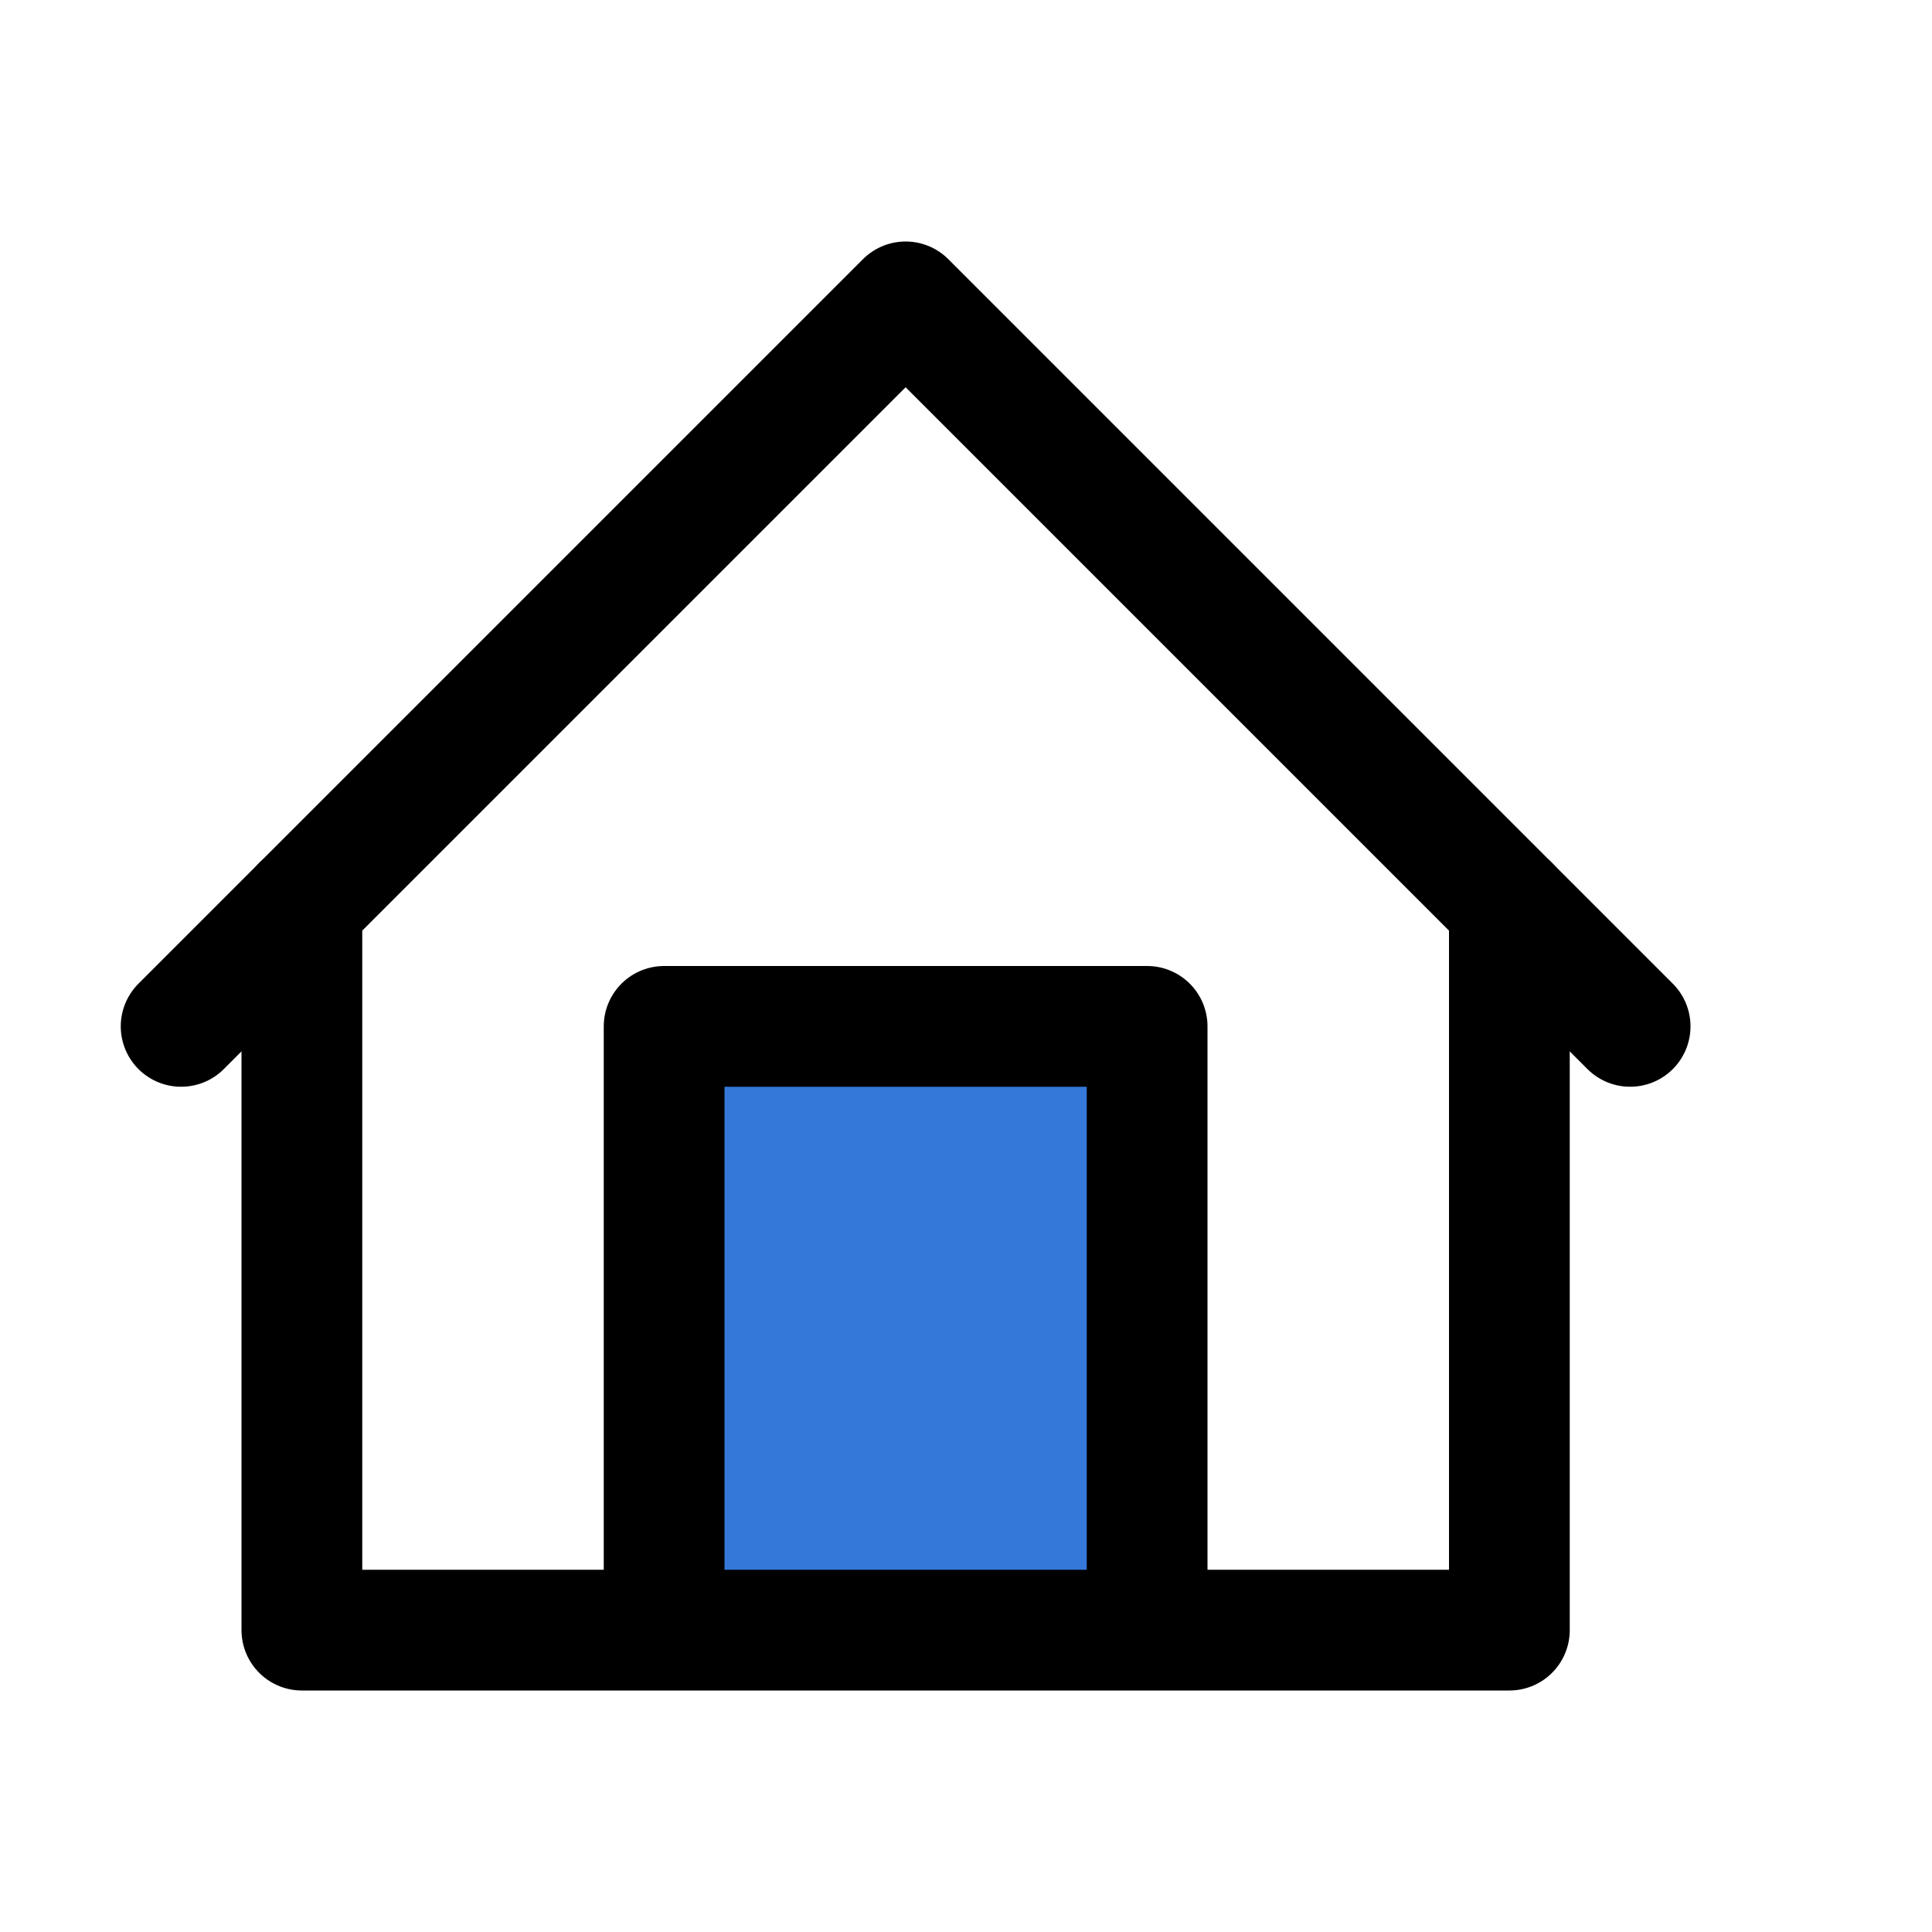
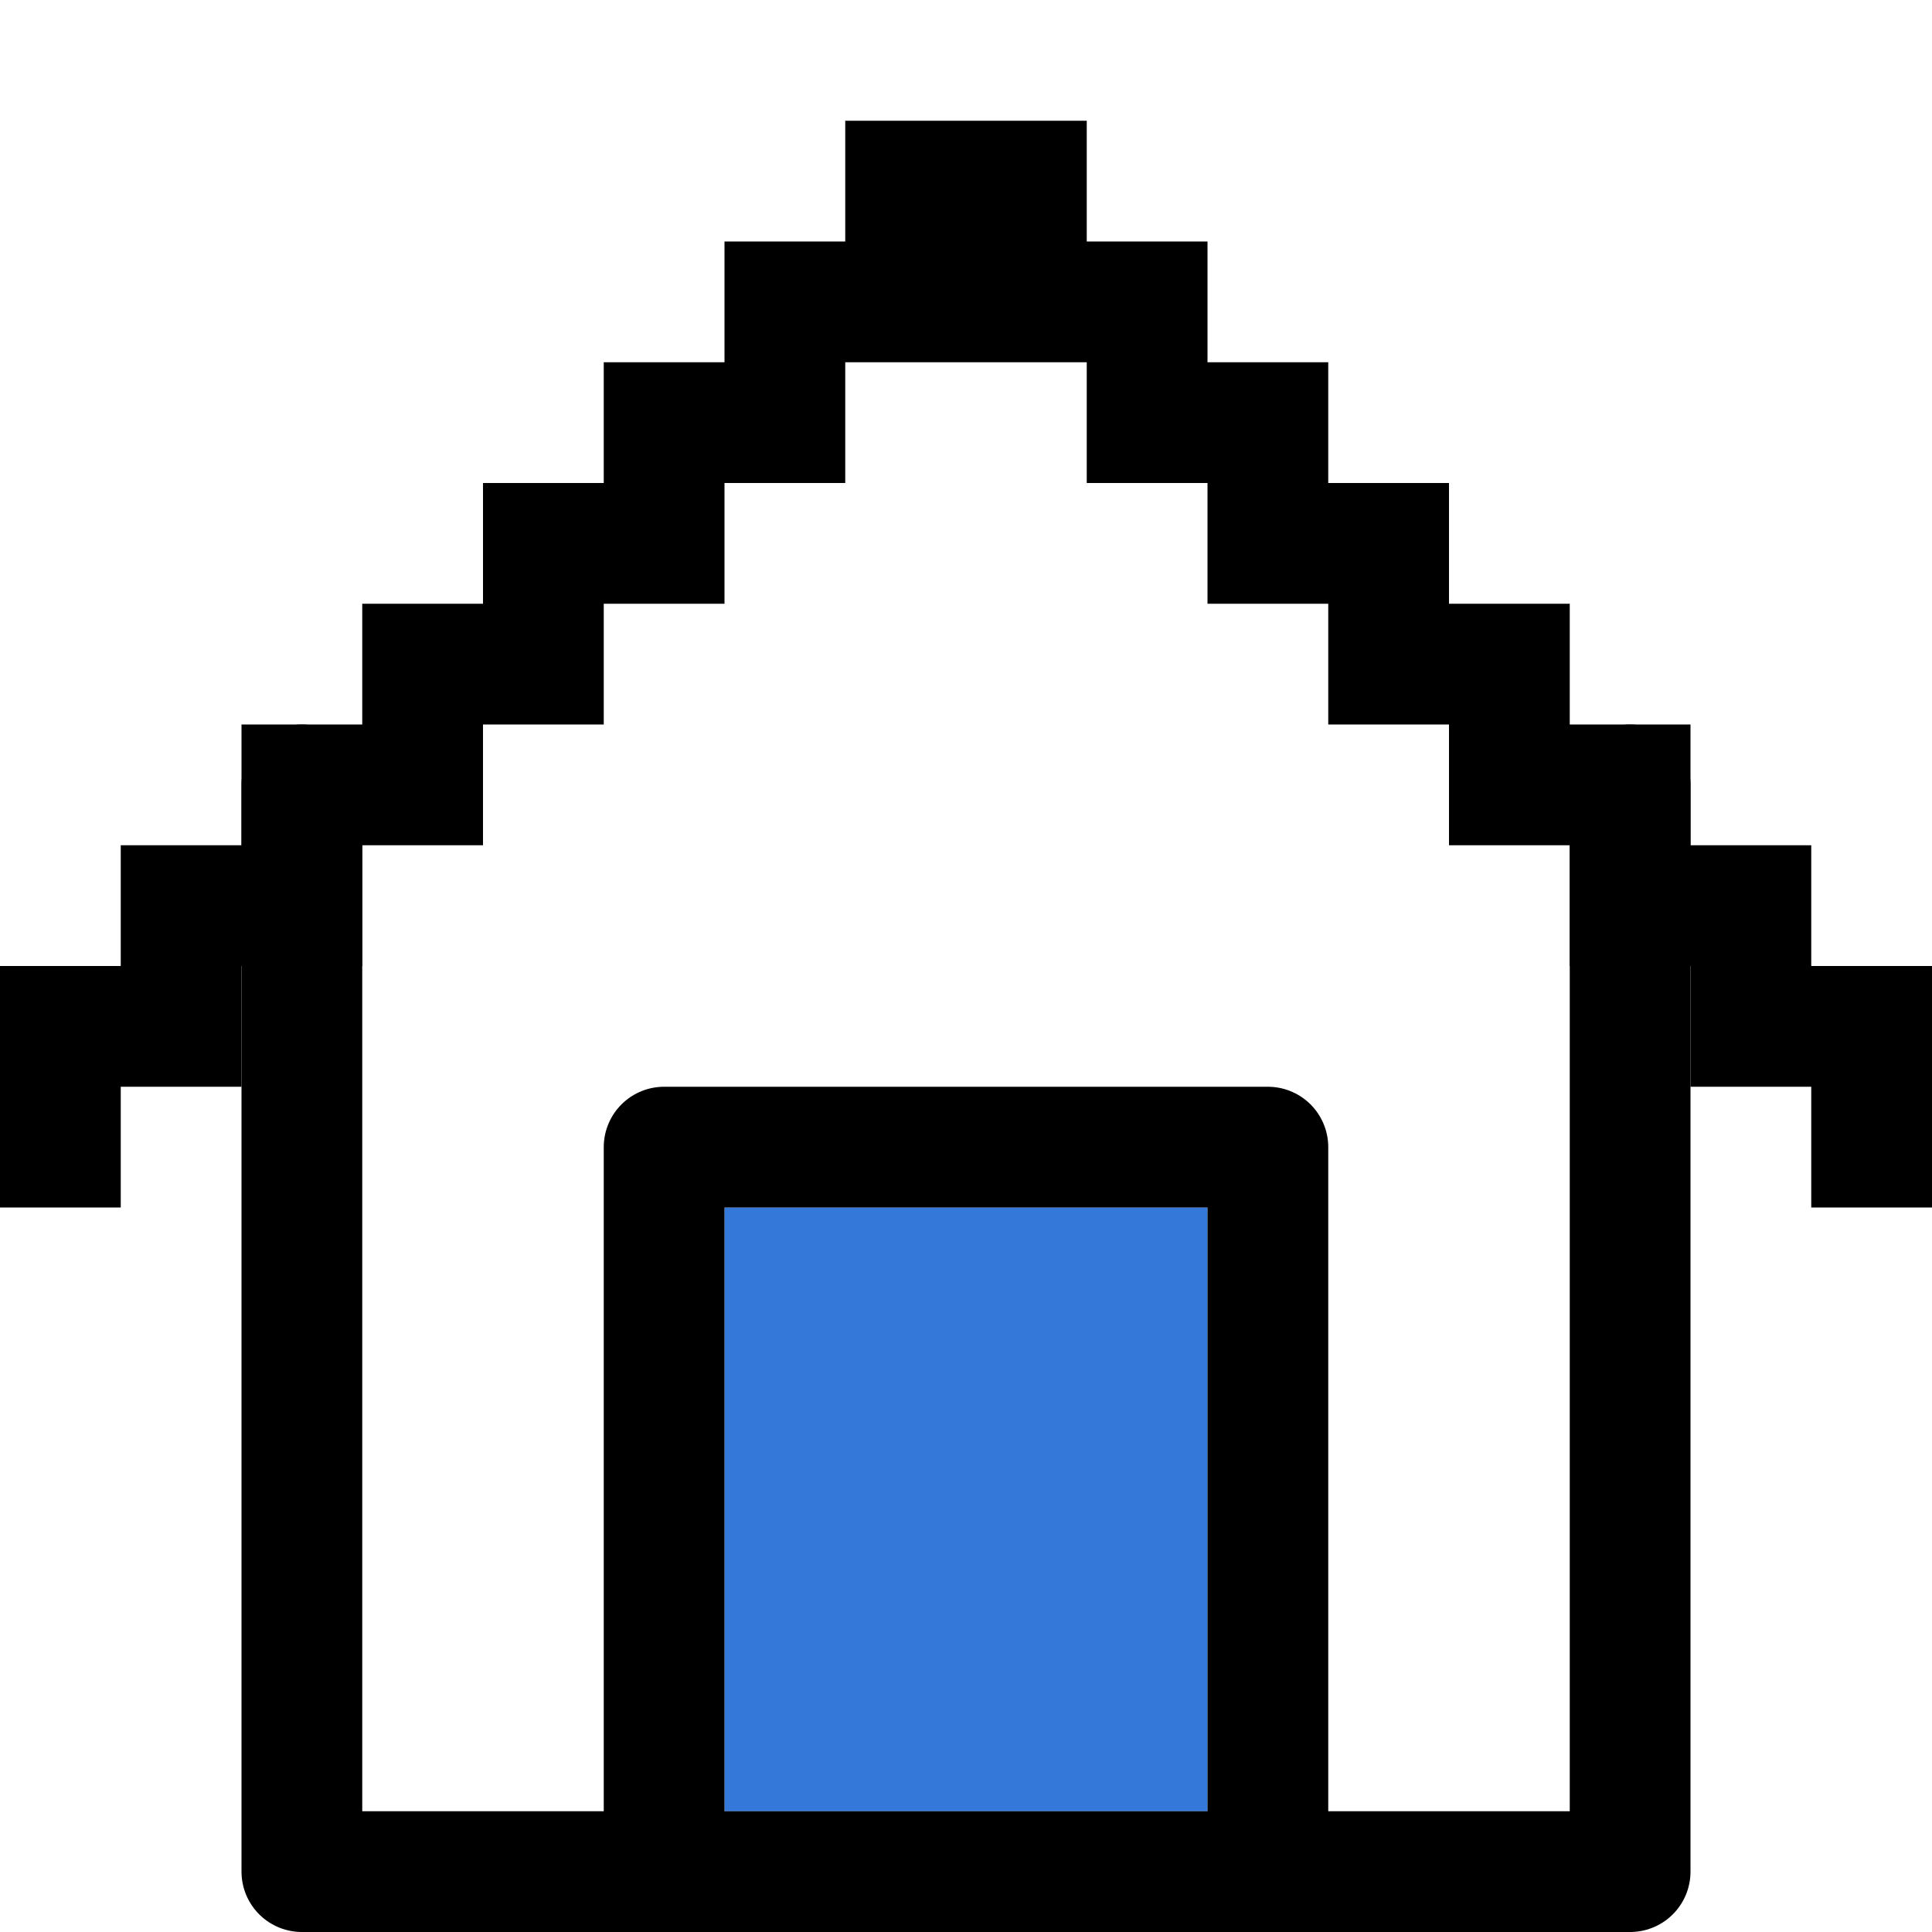
<svg xmlns="http://www.w3.org/2000/svg" width="16" height="16" viewBox="0 0 16 16">
  <g>
-     <path d="M5.5 13.5v-5h4v5Z" fill="#3478DA" stroke="none" />
+     <rect x="6" y="10" width="4" height="5" fill="#3478DA" stroke="none" />
  </g>
  <g fill="none" stroke="currentColor" stroke-width="1" stroke-linecap="round" stroke-linejoin="round">
-     <path d="M1.5 8.5 7.5 2.5 13.5 8.5" />
-     <path d="M2.5 7.5v6h10v-6M5.5 13.5v-5h4v5" />
+     <path d="M0 8h1v-1h1v-1h1v-1h1v-1h1v-1h1v-1h1v-1h2v1h1v1h1v1h1v1h1v1h1v1h1v1h1v2h-1v-1h-1v-1h-1              v-1h-1v-1h-1v-1h-1v-1h-1v-1h-2v1h-1v1h-1v1h-1v1h-1v1h-1v1h-1v1h-1Z" fill="currentColor" stroke="none" />
+     <path d="M2.5 6.5v9h11v-9M5.5 15.5v-6h5v6" />
  </g>
</svg>
